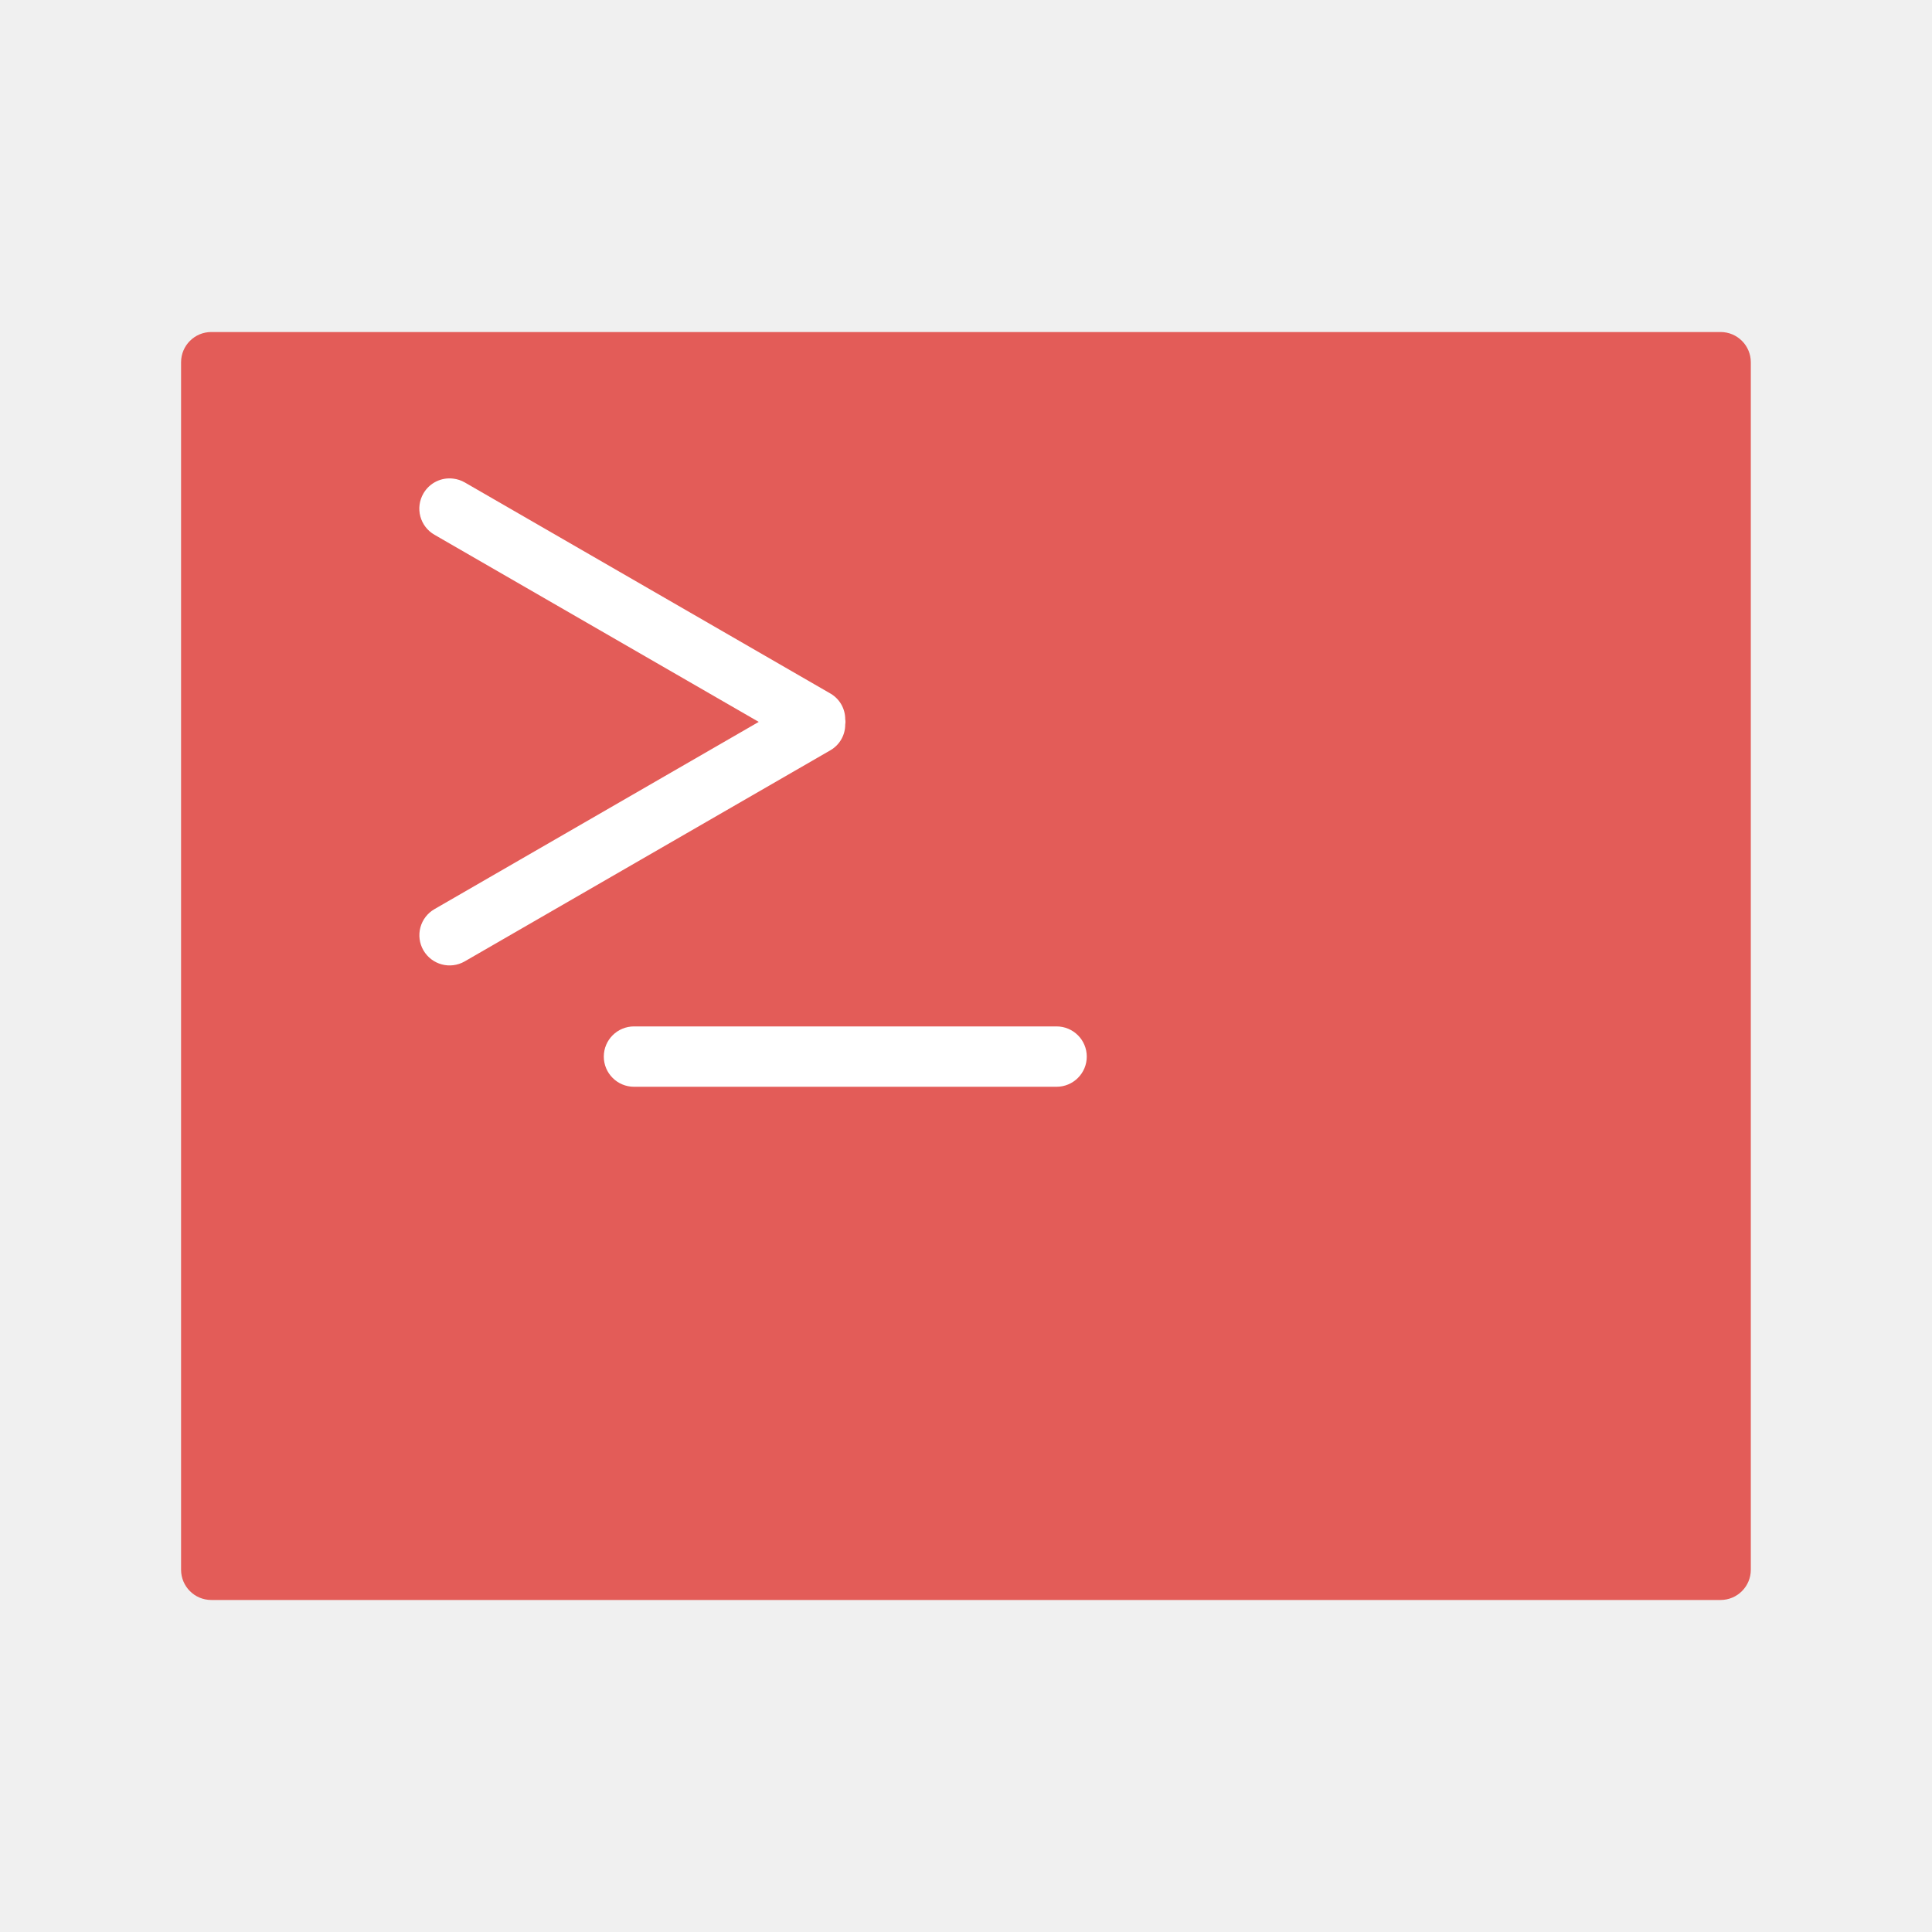
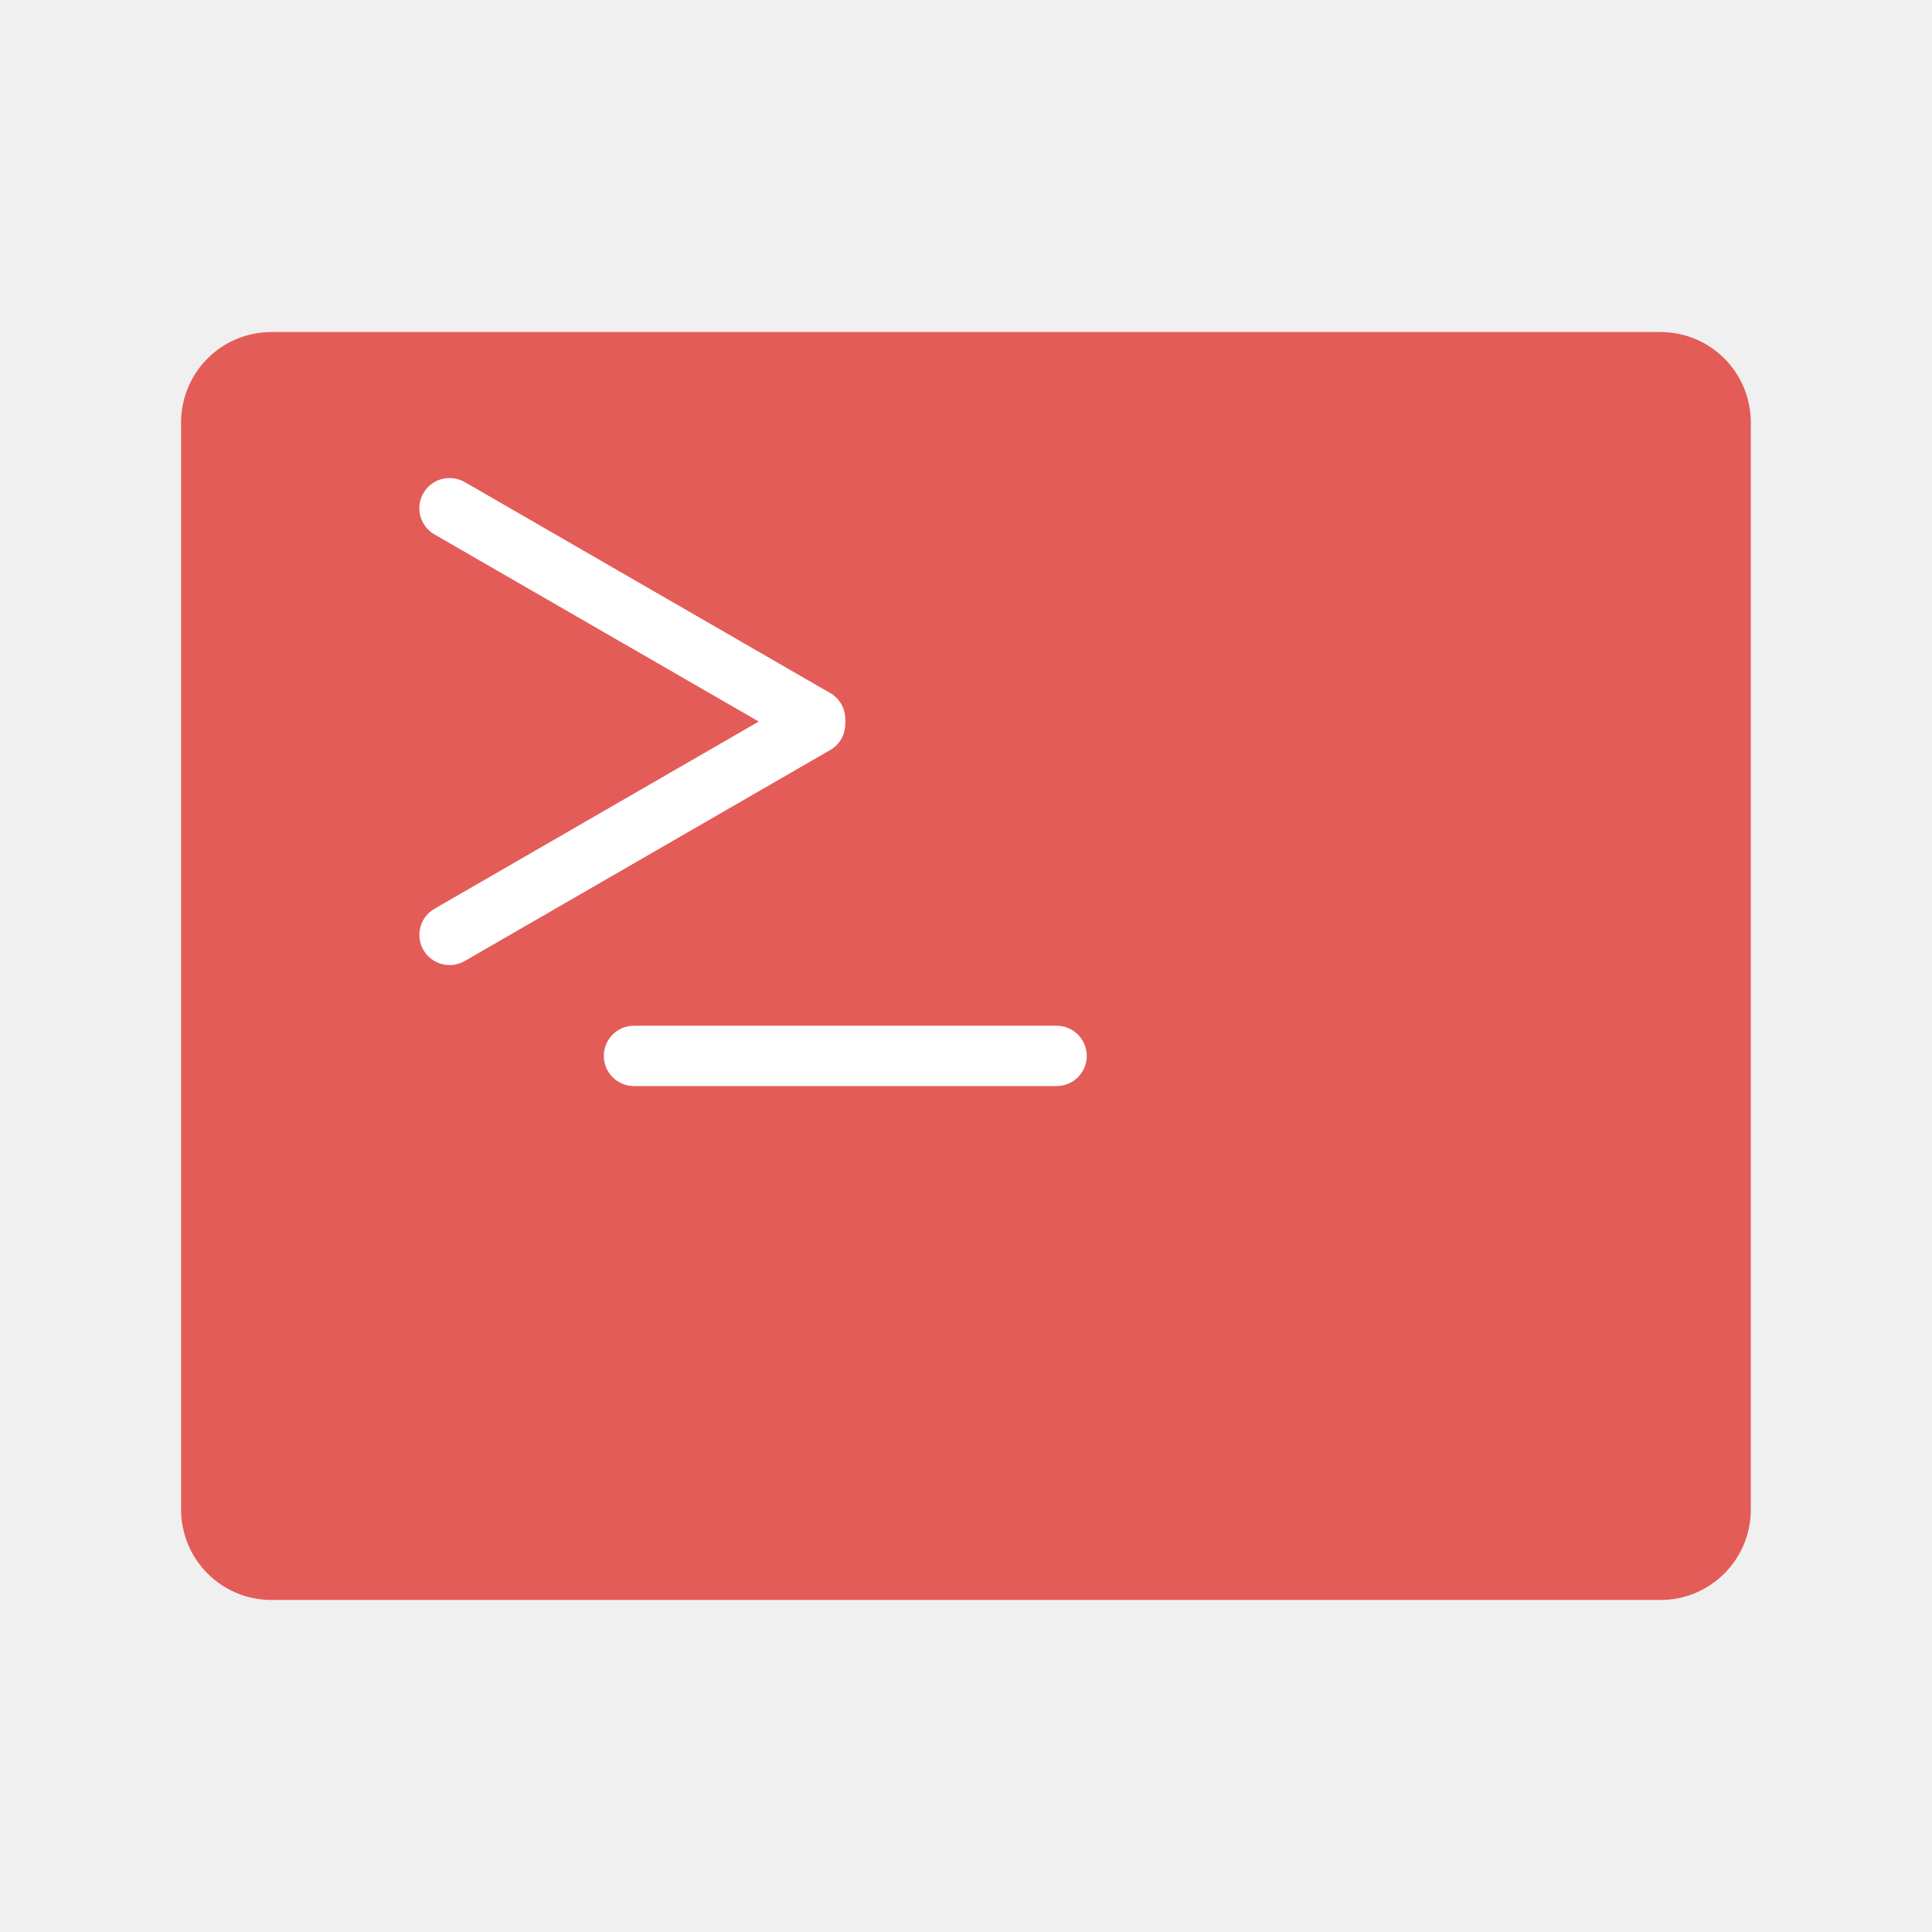
- <svg xmlns="http://www.w3.org/2000/svg" width="64" height="64" viewBox="0 0 16.933 16.933">
-   <g transform="translate(0 -280.067)">
-     <rect width="13.758" height="11.113" x="1.587" y="282.977" ry=".265" fill="#e35c58" paint-order="stroke markers fill" />
-     <rect width="4.233" height=".529" x="5.292" y="289.063" ry=".265" fill="#fff" paint-order="stroke markers fill" />
+ <svg xmlns="http://www.w3.org/2000/svg" width="64" height="64" version="1.1" viewBox="0 0 16.933 16.933">
+   <g transform="translate(0 -280.07)">
+     <path d="m2.38 282.98h12.172c0.439 0 0.793 0.354 0.793 0.794v9.525c0 0.44-0.354 0.794-0.793 0.794h-12.172c-0.439 0-0.793-0.354-0.793-0.794v-9.525c0-0.44 0.354-0.794 0.793-0.794z" fill="#e35c58" style="paint-order:stroke markers fill" />
+     <rect x="5.292" y="289.06" width="4.233" height=".529" ry=".265" fill="#fff" paint-order="stroke markers fill" />
    <path d="M3.973 284.262a.264.264 0 0 0-.262.13.264.264 0 0 0 .097.362l2.842 1.64-2.842 1.641a.264.264 0 0 0-.097.361c.074.127.235.17.362.097l3.208-1.852a.26.26 0 0 0 .127-.224c.002-.008.001-.015.002-.023 0-.008 0-.014-.002-.022a.26.26 0 0 0-.127-.225l-3.208-1.852a.266.266 0 0 0-.1-.033z" fill="#fff" paint-order="stroke markers fill" />
  </g>
</svg>
